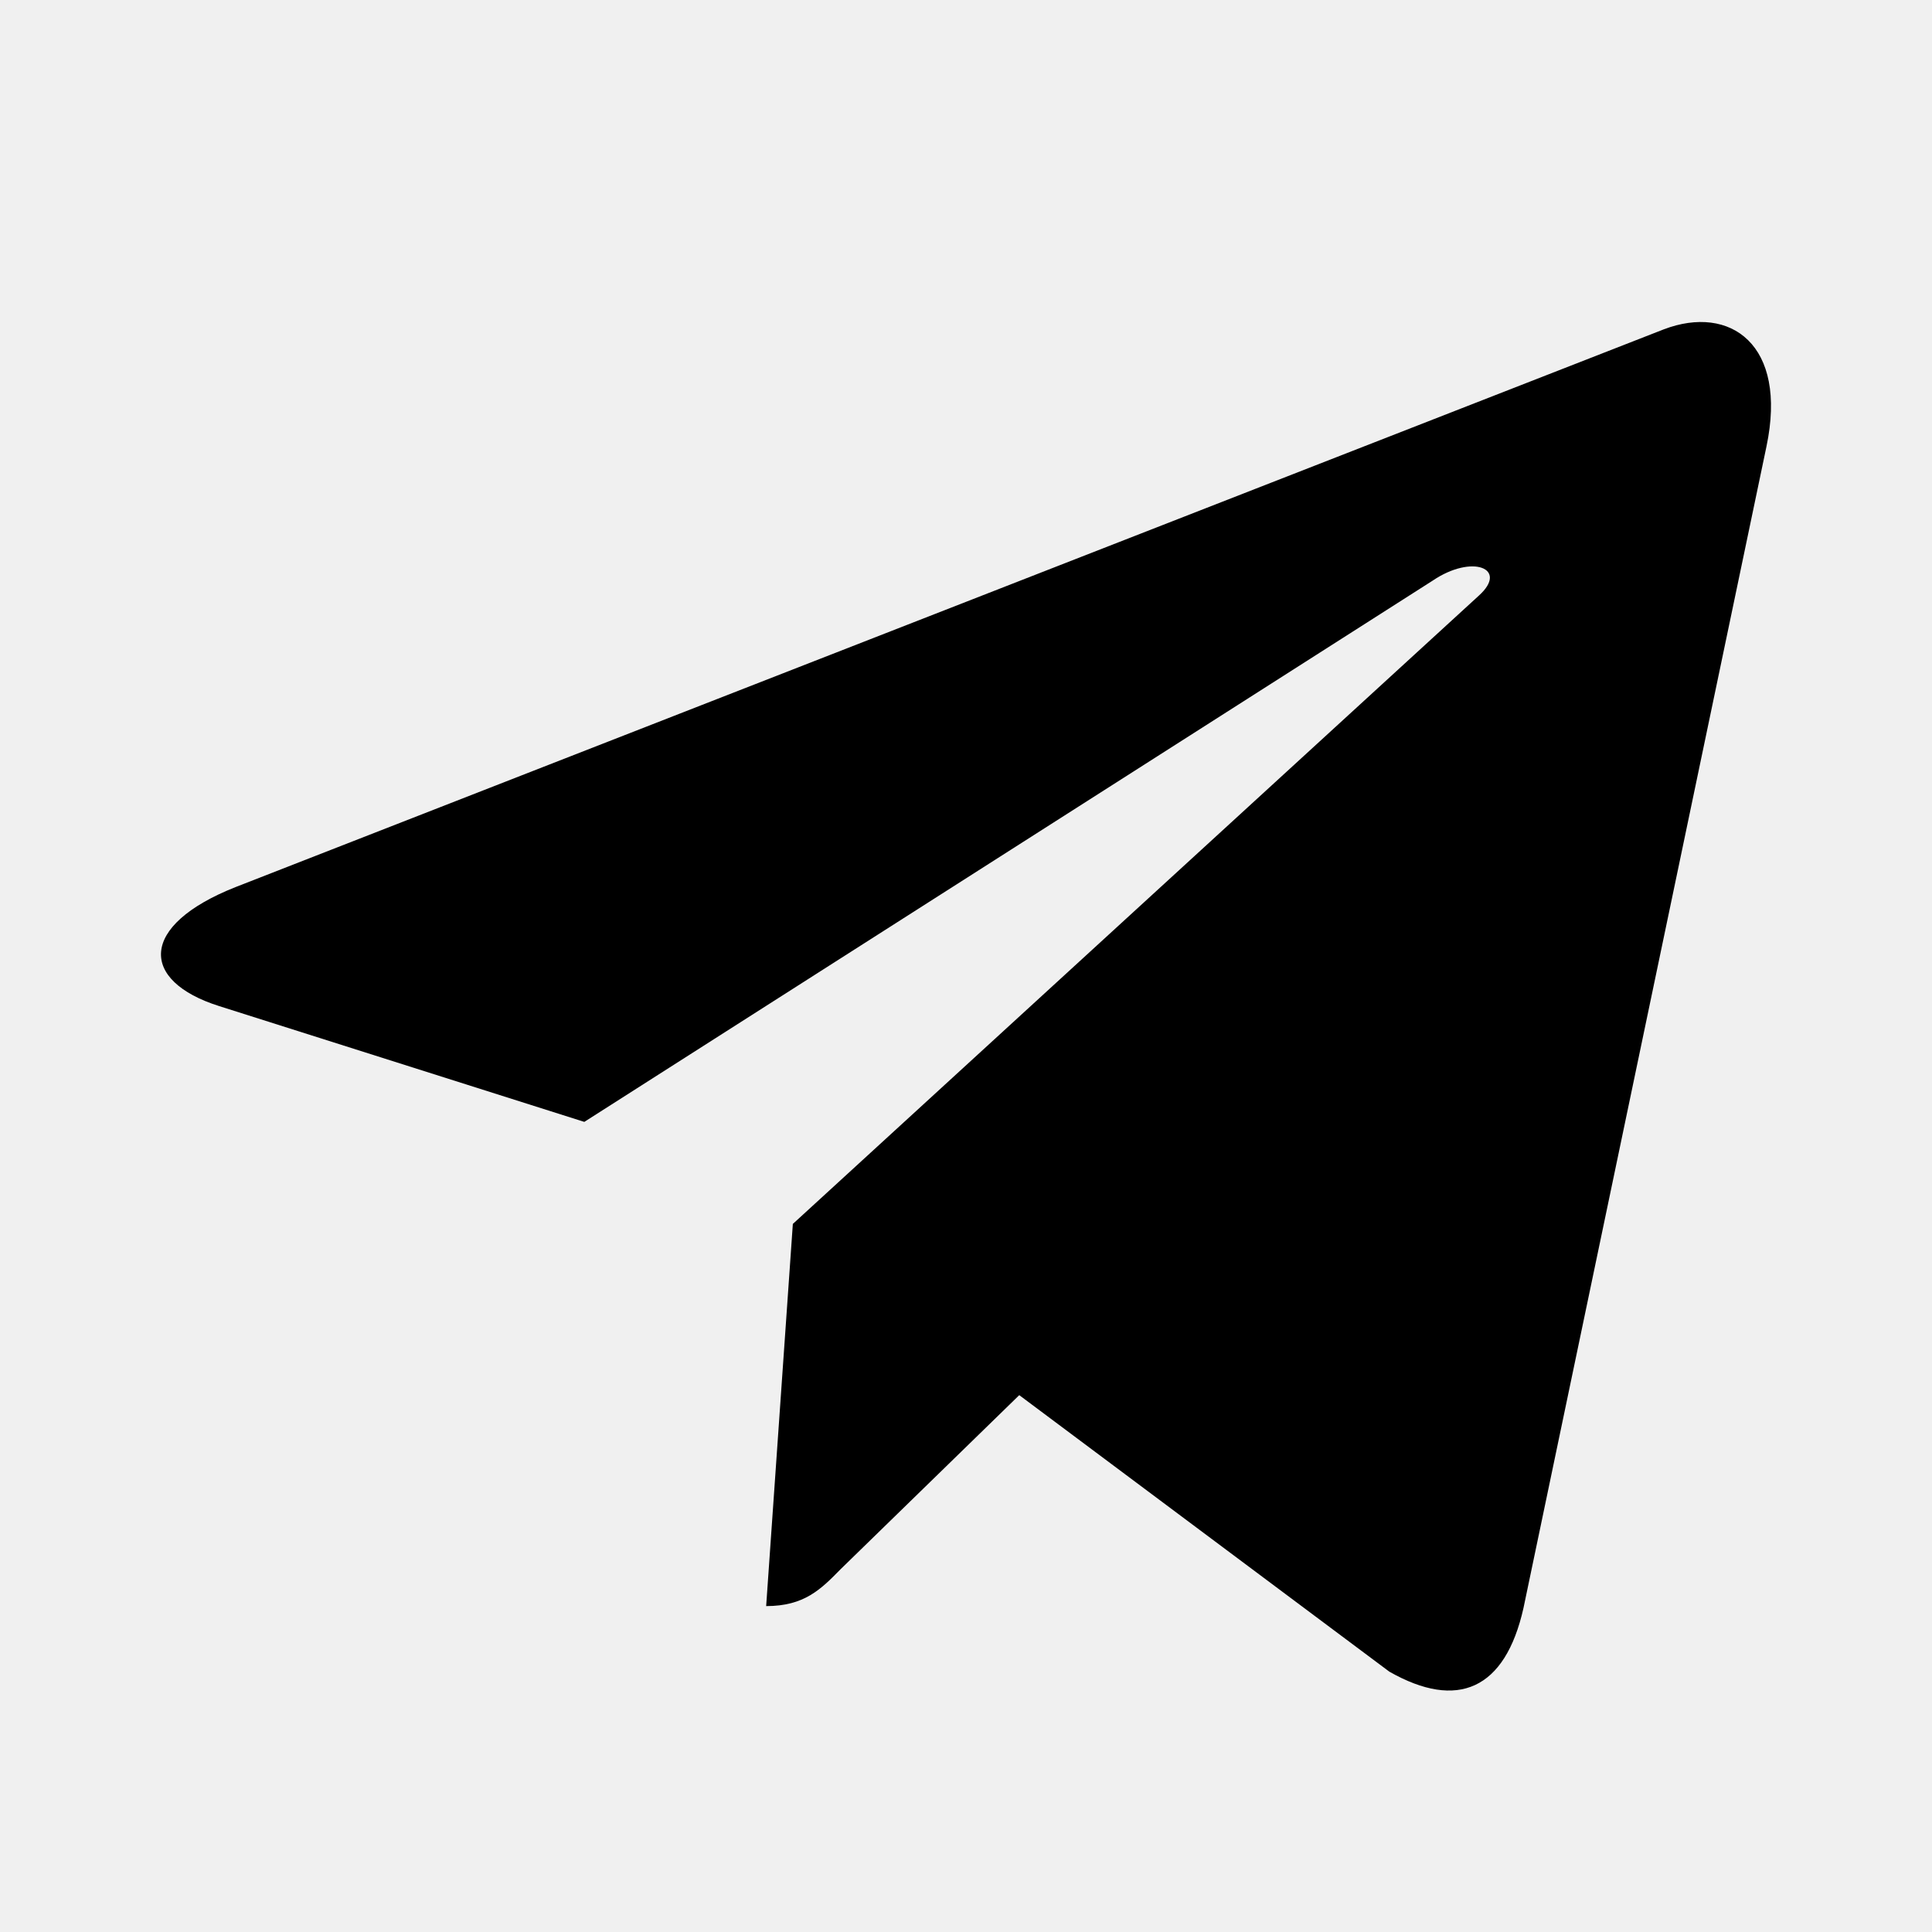
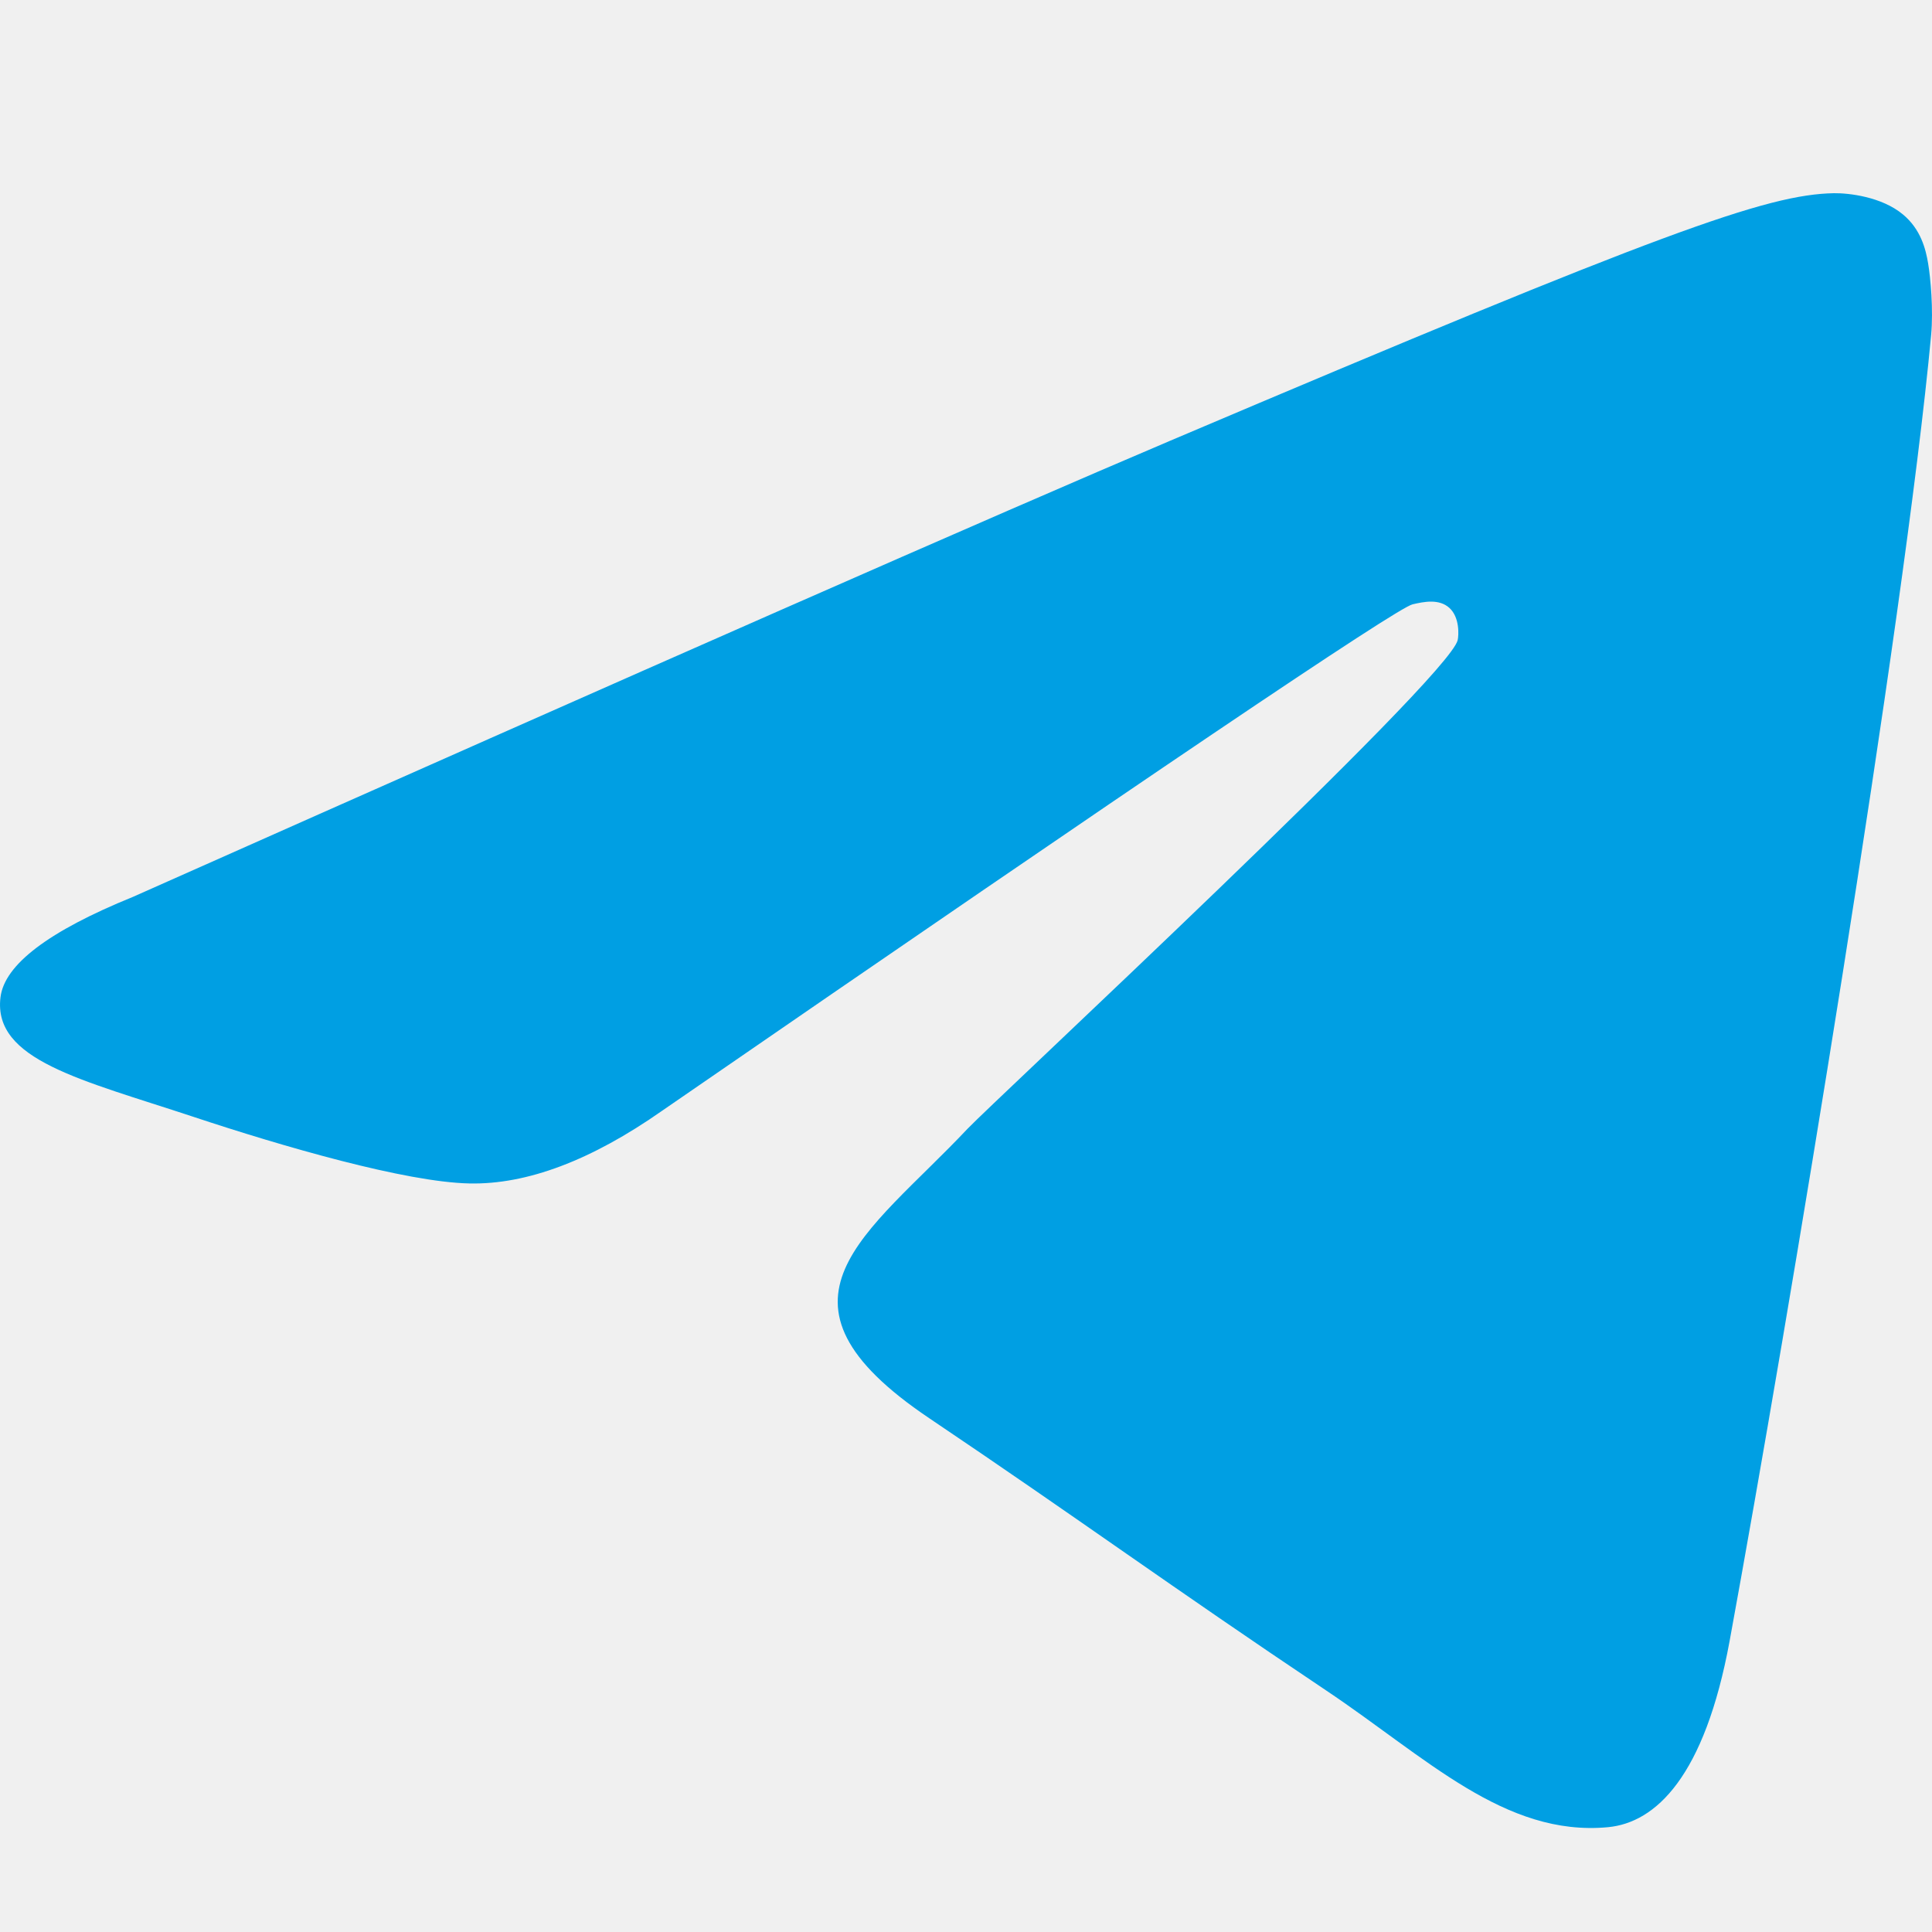
- <svg xmlns="http://www.w3.org/2000/svg" width="16" height="16" viewBox="0 0 16 16" fill="none">
-   <path d="M14.629 3.698L12.617 13.316C12.465 13.995 12.069 14.164 11.506 13.844L8.441 11.554L6.961 12.996C6.798 13.162 6.661 13.301 6.345 13.301L6.566 10.136L12.248 4.932C12.495 4.709 12.194 4.585 11.864 4.809L4.839 9.291L1.815 8.332C1.157 8.124 1.145 7.665 1.952 7.346L13.78 2.727C14.328 2.519 14.807 2.851 14.629 3.698Z" fill="black" />
+ <svg xmlns="http://www.w3.org/2000/svg" width="20" height="20" viewBox="0 0 20 20" fill="none">
+   <g id="tg" clip-path="url(#clip0_61_1609)">
+     <path id="Vector" d="M1.375 9.285C6.744 6.897 10.323 5.323 12.115 4.562C17.229 2.39 18.292 2.013 18.985 2C19.137 1.998 19.478 2.036 19.698 2.219C19.885 2.373 19.936 2.582 19.96 2.728C19.985 2.874 20.015 3.208 19.991 3.468C19.714 6.442 18.515 13.657 17.905 16.987C17.646 18.396 17.138 18.868 16.646 18.915C15.577 19.015 14.764 18.193 13.729 17.5C12.108 16.415 11.192 15.74 9.619 14.681C7.801 13.458 8.979 12.785 10.015 11.686C10.287 11.399 14.999 7.023 15.09 6.626C15.101 6.576 15.112 6.391 15.004 6.293C14.897 6.196 14.738 6.229 14.623 6.256C14.46 6.293 11.871 8.041 6.855 11.498C6.12 12.013 5.454 12.264 4.858 12.251C4.2 12.237 2.935 11.871 1.995 11.559C0.842 11.177 -0.075 10.974 0.005 10.324C0.046 9.986 0.503 9.639 1.375 9.285Z" fill="#009FE3" />
+   </g>
+   <defs>
+     <clipPath id="clip0_61_1609">
+       <rect width="20" height="20" fill="white" />
+     </clipPath>
+   </defs>
</svg>
